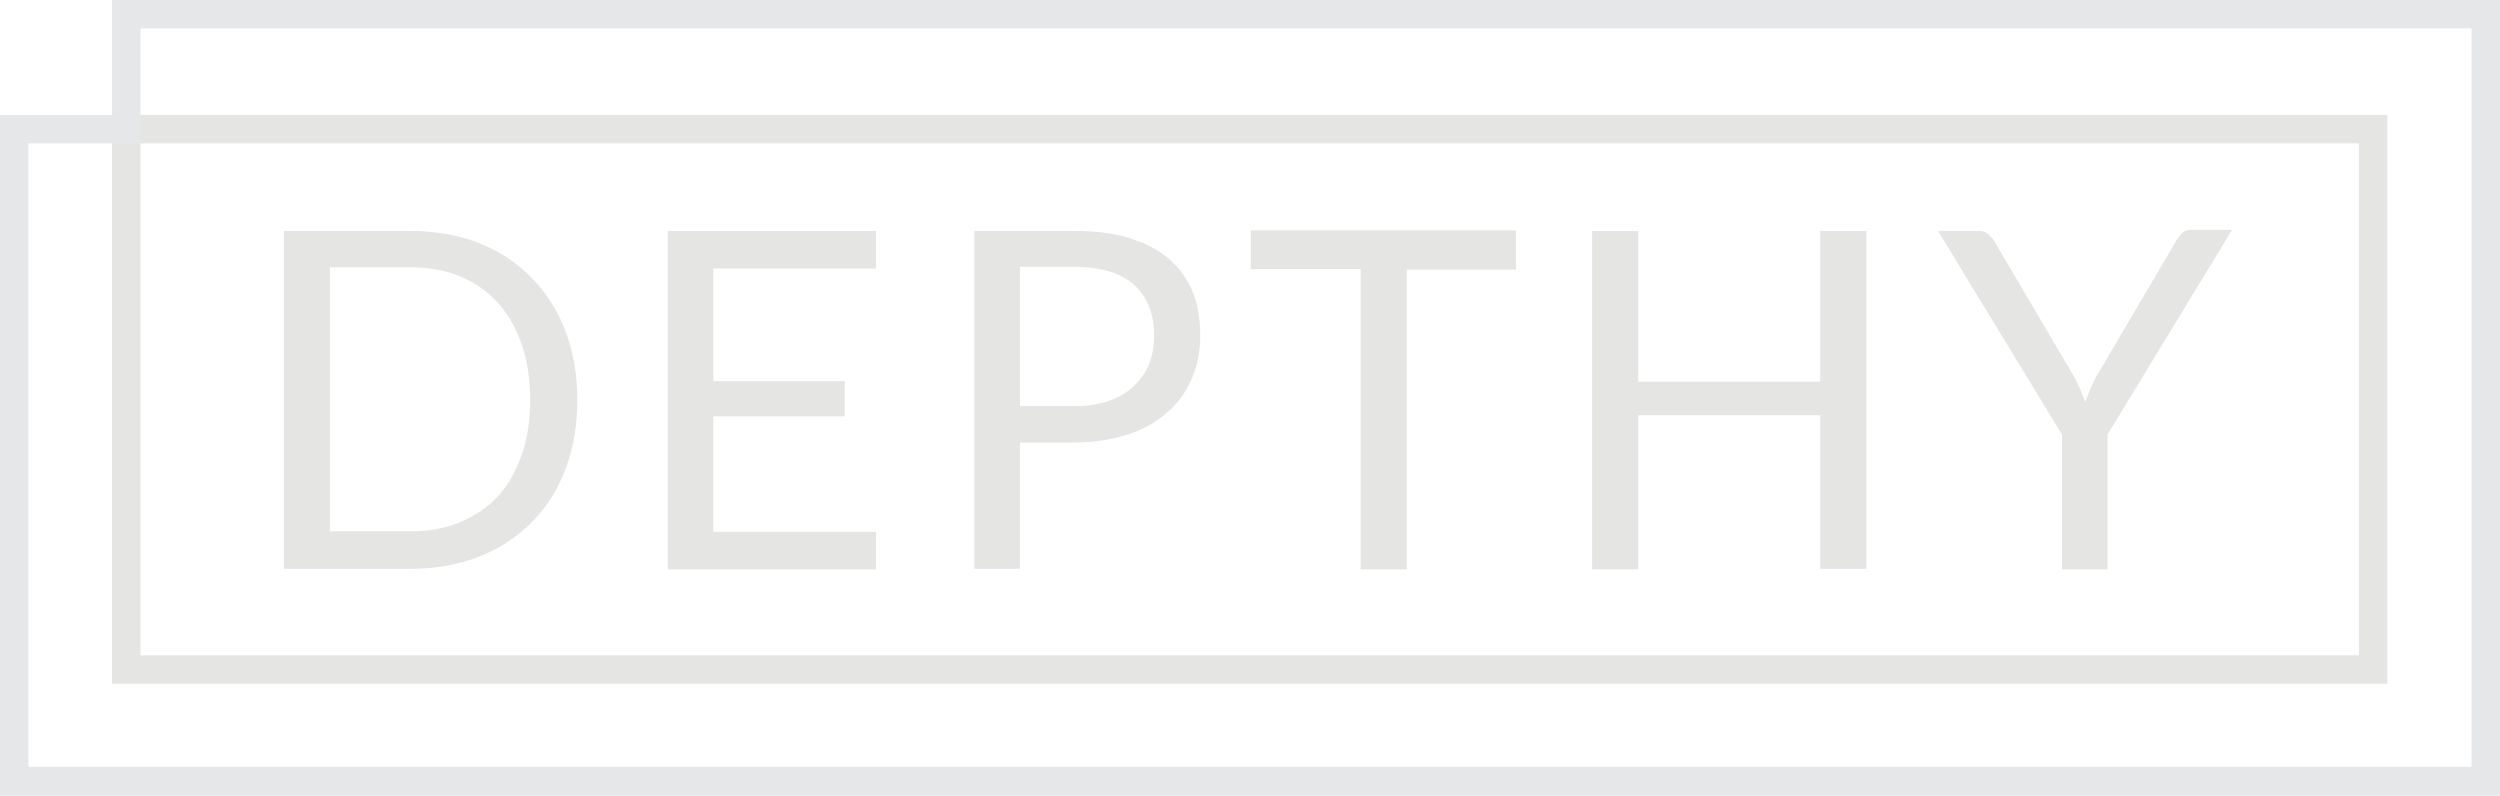
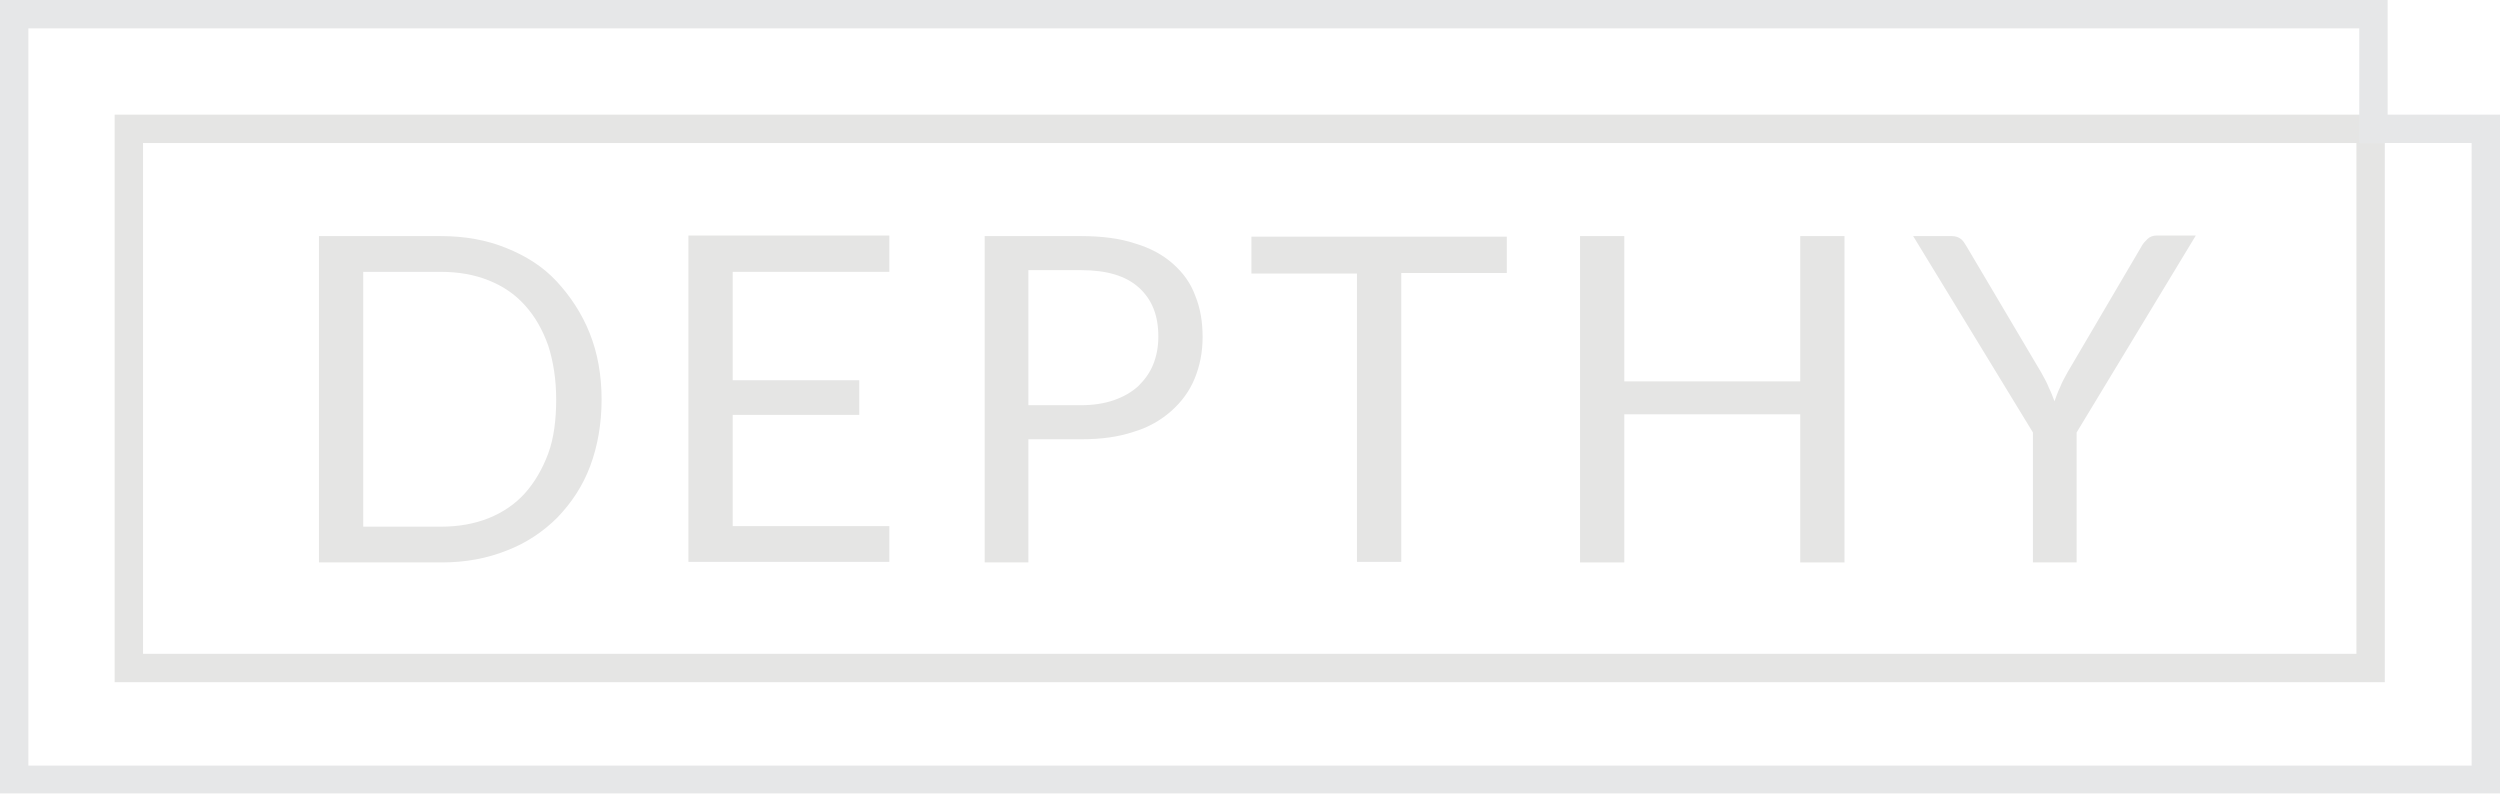
- <svg xmlns="http://www.w3.org/2000/svg" version="1.1" id="Layer_1" x="0px" y="0px" viewBox="29.3 23.8 439.5 139.8" enable-background="new 29.3 23.8 439.5 139.8" xml:space="preserve">
-   <rect y="173.9" display="none" fill="#161616" width="500" height="195.7" />
+ <svg xmlns="http://www.w3.org/2000/svg" version="1.1" id="Layer_1" x="0px" y="0px" viewBox="28.8 178.8 440.5 139.8" enable-background="new 28.8 178.8 440.5 139.8" xml:space="preserve">
+   <rect x="-4" y="365" display="none" fill="#161616" width="568.8" height="222.6" />
  <g>
-     <path fill="#E5E5E4" d="M130.8,94.1c0,4.5-0.7,8.5-2.1,12.2c-1.4,3.7-3.4,6.8-6,9.4c-2.6,2.6-5.7,4.6-9.3,6   c-3.6,1.4-7.6,2.1-12,2.1H79.2V64.4h22.2c4.4,0,8.4,0.7,12,2.1c3.6,1.4,6.7,3.4,9.3,6.1c2.6,2.6,4.6,5.7,6,9.4   S130.8,89.7,130.8,94.1z M122.5,94.1c0-3.7-0.5-6.9-1.5-9.8c-1-2.9-2.4-5.3-4.2-7.3c-1.8-2-4-3.5-6.6-4.6c-2.6-1.1-5.5-1.6-8.7-1.6   H87.3v46.4h14.2c3.2,0,6.1-0.5,8.7-1.6c2.6-1.1,4.8-2.6,6.6-4.5c1.8-2,3.2-4.4,4.2-7.3C122,101,122.5,97.8,122.5,94.1z" />
-     <path fill="#E5E5E4" d="M183.3,64.4v6.6h-28.6v19.8h23.1V97h-23.1v20.3h28.6v6.6h-36.6V64.4H183.3z" />
-     <path fill="#E5E5E4" d="M208.6,101.6v22.2h-8V64.4h17.6c3.8,0,7,0.4,9.8,1.3c2.8,0.9,5.1,2.1,6.9,3.7c1.8,1.6,3.2,3.5,4.1,5.8   c0.9,2.3,1.3,4.8,1.3,7.6c0,2.8-0.5,5.3-1.5,7.6c-1,2.3-2.4,4.3-4.3,5.9c-1.9,1.7-4.2,3-7,3.9c-2.8,0.9-5.9,1.4-9.5,1.4H208.6z    M208.6,95.2h9.5c2.3,0,4.3-0.3,6.1-0.9c1.8-0.6,3.2-1.5,4.4-2.6c1.2-1.1,2.1-2.4,2.7-3.9c0.6-1.5,0.9-3.2,0.9-5   c0-3.8-1.2-6.8-3.5-8.9c-2.3-2.1-5.9-3.2-10.6-3.2h-9.5V95.2z" />
-     <path fill="#E5E5E4" d="M295.8,64.4v6.8h-19.2v52.7h-8.1V71.1h-19.3v-6.8H295.8z" />
-     <path fill="#E5E5E4" d="M357.4,123.8h-8.1V96.8h-32v27.1h-8.1V64.4h8.1v26.5h32V64.4h8.1V123.8z" />
-     <path fill="#E5E5E4" d="M399.8,100.2v23.7h-8v-23.7L370,64.4h7.1c0.7,0,1.3,0.2,1.7,0.5c0.4,0.4,0.8,0.8,1.1,1.3l13.6,23.1   c0.6,1,1,1.9,1.4,2.7c0.4,0.9,0.7,1.7,1,2.5c0.3-0.9,0.6-1.7,1-2.6c0.4-0.9,0.8-1.8,1.4-2.7l13.6-23.1c0.2-0.4,0.6-0.9,1-1.3   c0.4-0.4,1-0.6,1.7-0.6h7.1L399.8,100.2z" />
+     <path fill="#E5E5E4" d="M134.8,249.2c0,4.3-0.7,8.2-2,11.7s-3.3,6.5-5.8,9.1c-2.5,2.5-5.5,4.5-8.9,5.8c-3.5,1.4-7.3,2.1-11.5,2.1   H85v-57.5h21.5c4.2,0,8.1,0.7,11.5,2.1c3.5,1.4,6.5,3.3,8.9,5.9s4.4,5.6,5.8,9.1S134.8,244.9,134.8,249.2z M126.8,249.2   c0-3.5-0.5-6.7-1.4-9.5c-1-2.8-2.3-5.1-4.1-7.1s-3.9-3.4-6.4-4.4c-2.5-1-5.3-1.5-8.4-1.5H92.8v44.9h13.7c3.1,0,5.9-0.5,8.4-1.5   c2.5-1,4.7-2.5,6.4-4.4s3.1-4.3,4.1-7S126.8,252.7,126.8,249.2z" />
+     <path fill="#E5E5E4" d="M185.5,220.4v6.3h-27.6v19.1h22.3v6.1h-22.3v19.6h27.6v6.3h-35.4v-57.5H185.5z" />
+     <path fill="#E5E5E4" d="M210,256.4v21.5h-7.7v-57.5h17c3.6,0,6.8,0.4,9.5,1.3c2.7,0.8,4.9,2,6.7,3.6c1.8,1.6,3.1,3.4,3.9,5.6   c0.9,2.2,1.3,4.6,1.3,7.3c0,2.7-0.5,5.1-1.4,7.3c-0.9,2.2-2.3,4.1-4.1,5.7c-1.8,1.6-4,2.9-6.7,3.7c-2.7,0.9-5.7,1.3-9.2,1.3H210z    M210,250.2h9.2c2.2,0,4.2-0.3,5.9-0.9c1.7-0.6,3.1-1.4,4.3-2.5c1.1-1.1,2-2.3,2.6-3.8c0.6-1.5,0.9-3.1,0.9-4.9   c0-3.7-1.1-6.5-3.4-8.6c-2.3-2.1-5.7-3.1-10.2-3.1H210V250.2z" />
+     <path fill="#E5E5E4" d="M294.3,220.4v6.5h-18.6v50.9h-7.8V227h-18.6v-6.5H294.3z" />
+     <path fill="#E5E5E4" d="M353.8,277.9H346v-26.1h-31v26.1h-7.8v-57.5h7.8V246h31v-25.6h7.8V277.9z" />
+     <path fill="#E5E5E4" d="M394.7,255v22.9h-7.7V255l-21.1-34.6h6.8c0.7,0,1.2,0.2,1.6,0.5c0.4,0.3,0.7,0.8,1,1.3l13.2,22.3   c0.5,0.9,1,1.8,1.3,2.6c0.4,0.8,0.7,1.6,1,2.4c0.3-0.8,0.6-1.7,1-2.5c0.3-0.8,0.8-1.7,1.3-2.6l13.1-22.3c0.2-0.4,0.6-0.8,1-1.2   c0.4-0.4,1-0.6,1.6-0.6h6.9L394.7,255z" />
  </g>
-   <g>
-     <path fill="#E5E5E4" d="M444,49v90H54V49H444 M449,44H49v100h400V44L449,44z" />
-   </g>
-   <g>
-     <path fill="#E6E7E8" d="M463.8,28.8v129.8H34.3V49H49h5v-5V28.8H463.8 M468.8,23.8H49V44H29.3v119.7h439.5V23.8L468.8,23.8z" />
-   </g>
+   <path fill="#E5E5E4" d="M444,204v90H54v-90H444 M449,199H49v100h400V199L449,199z" />
+   <path fill="#E6E7E8" d="M444.5,183.8V199v5h5h14.8v109.7H33.8V183.8H444.5 M449.5,178.8H28.8v139.8h440.5V199h-19.8V178.8  L449.5,178.8z" />
</svg>
